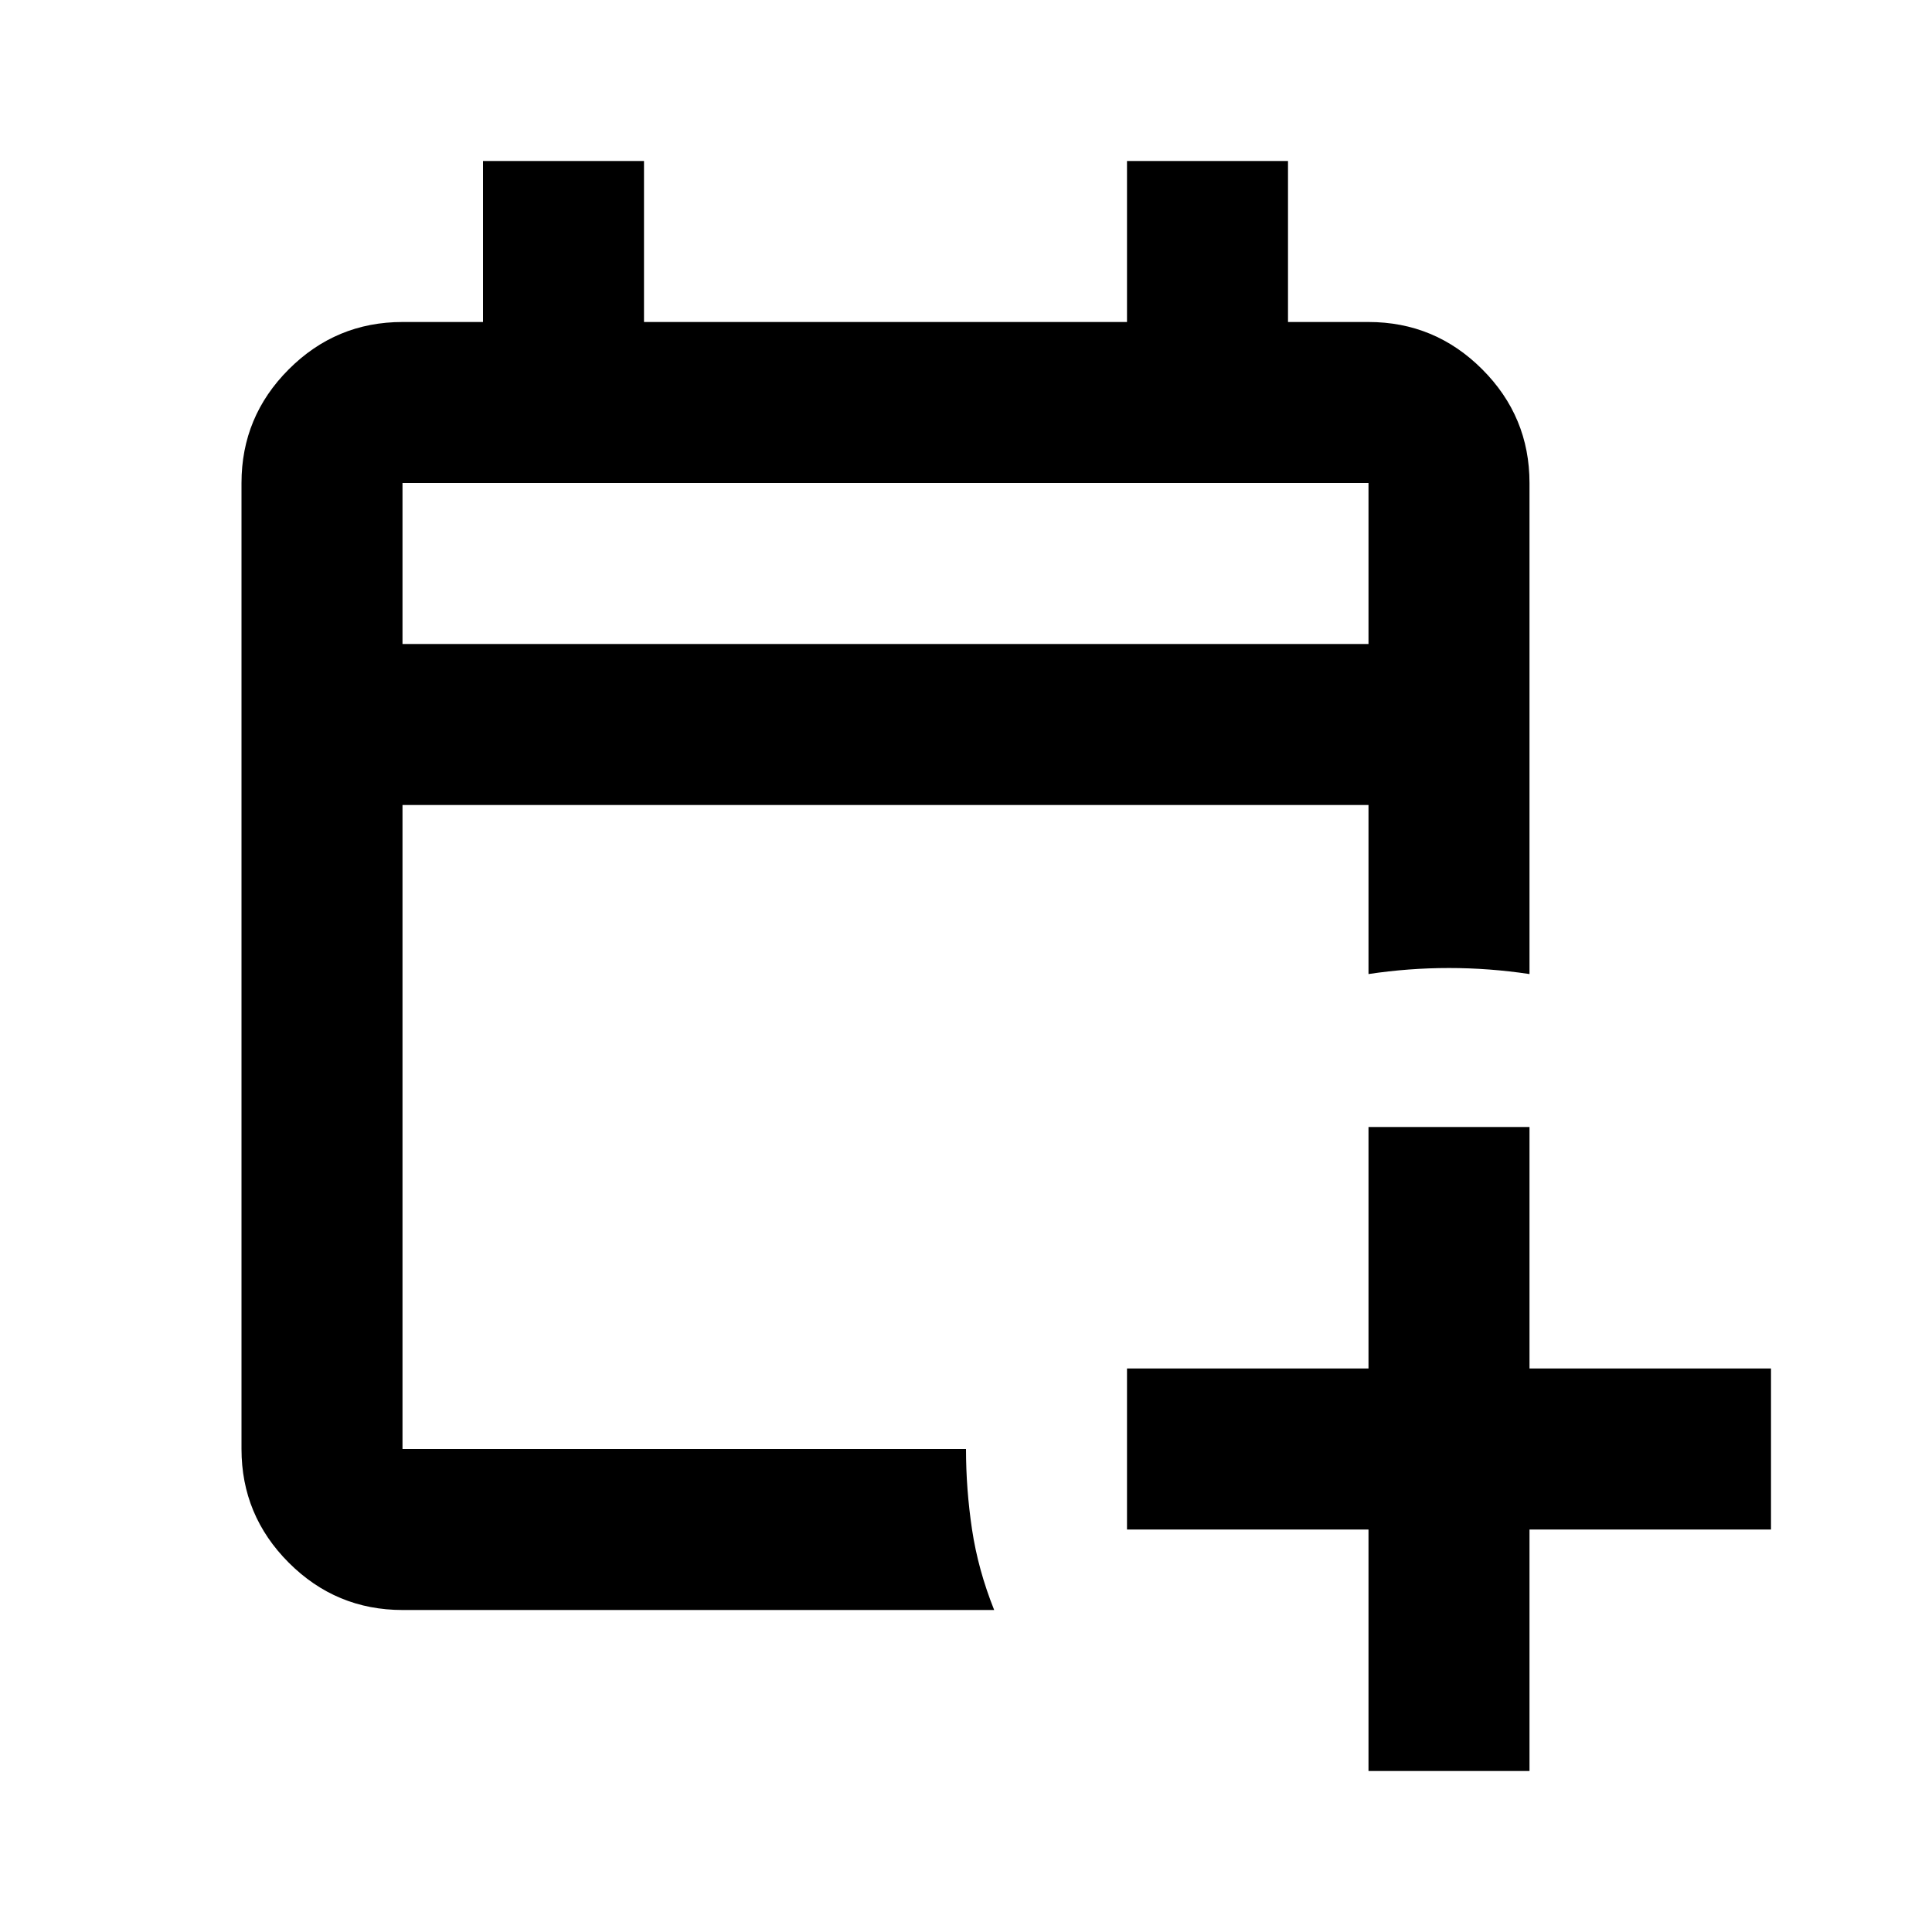
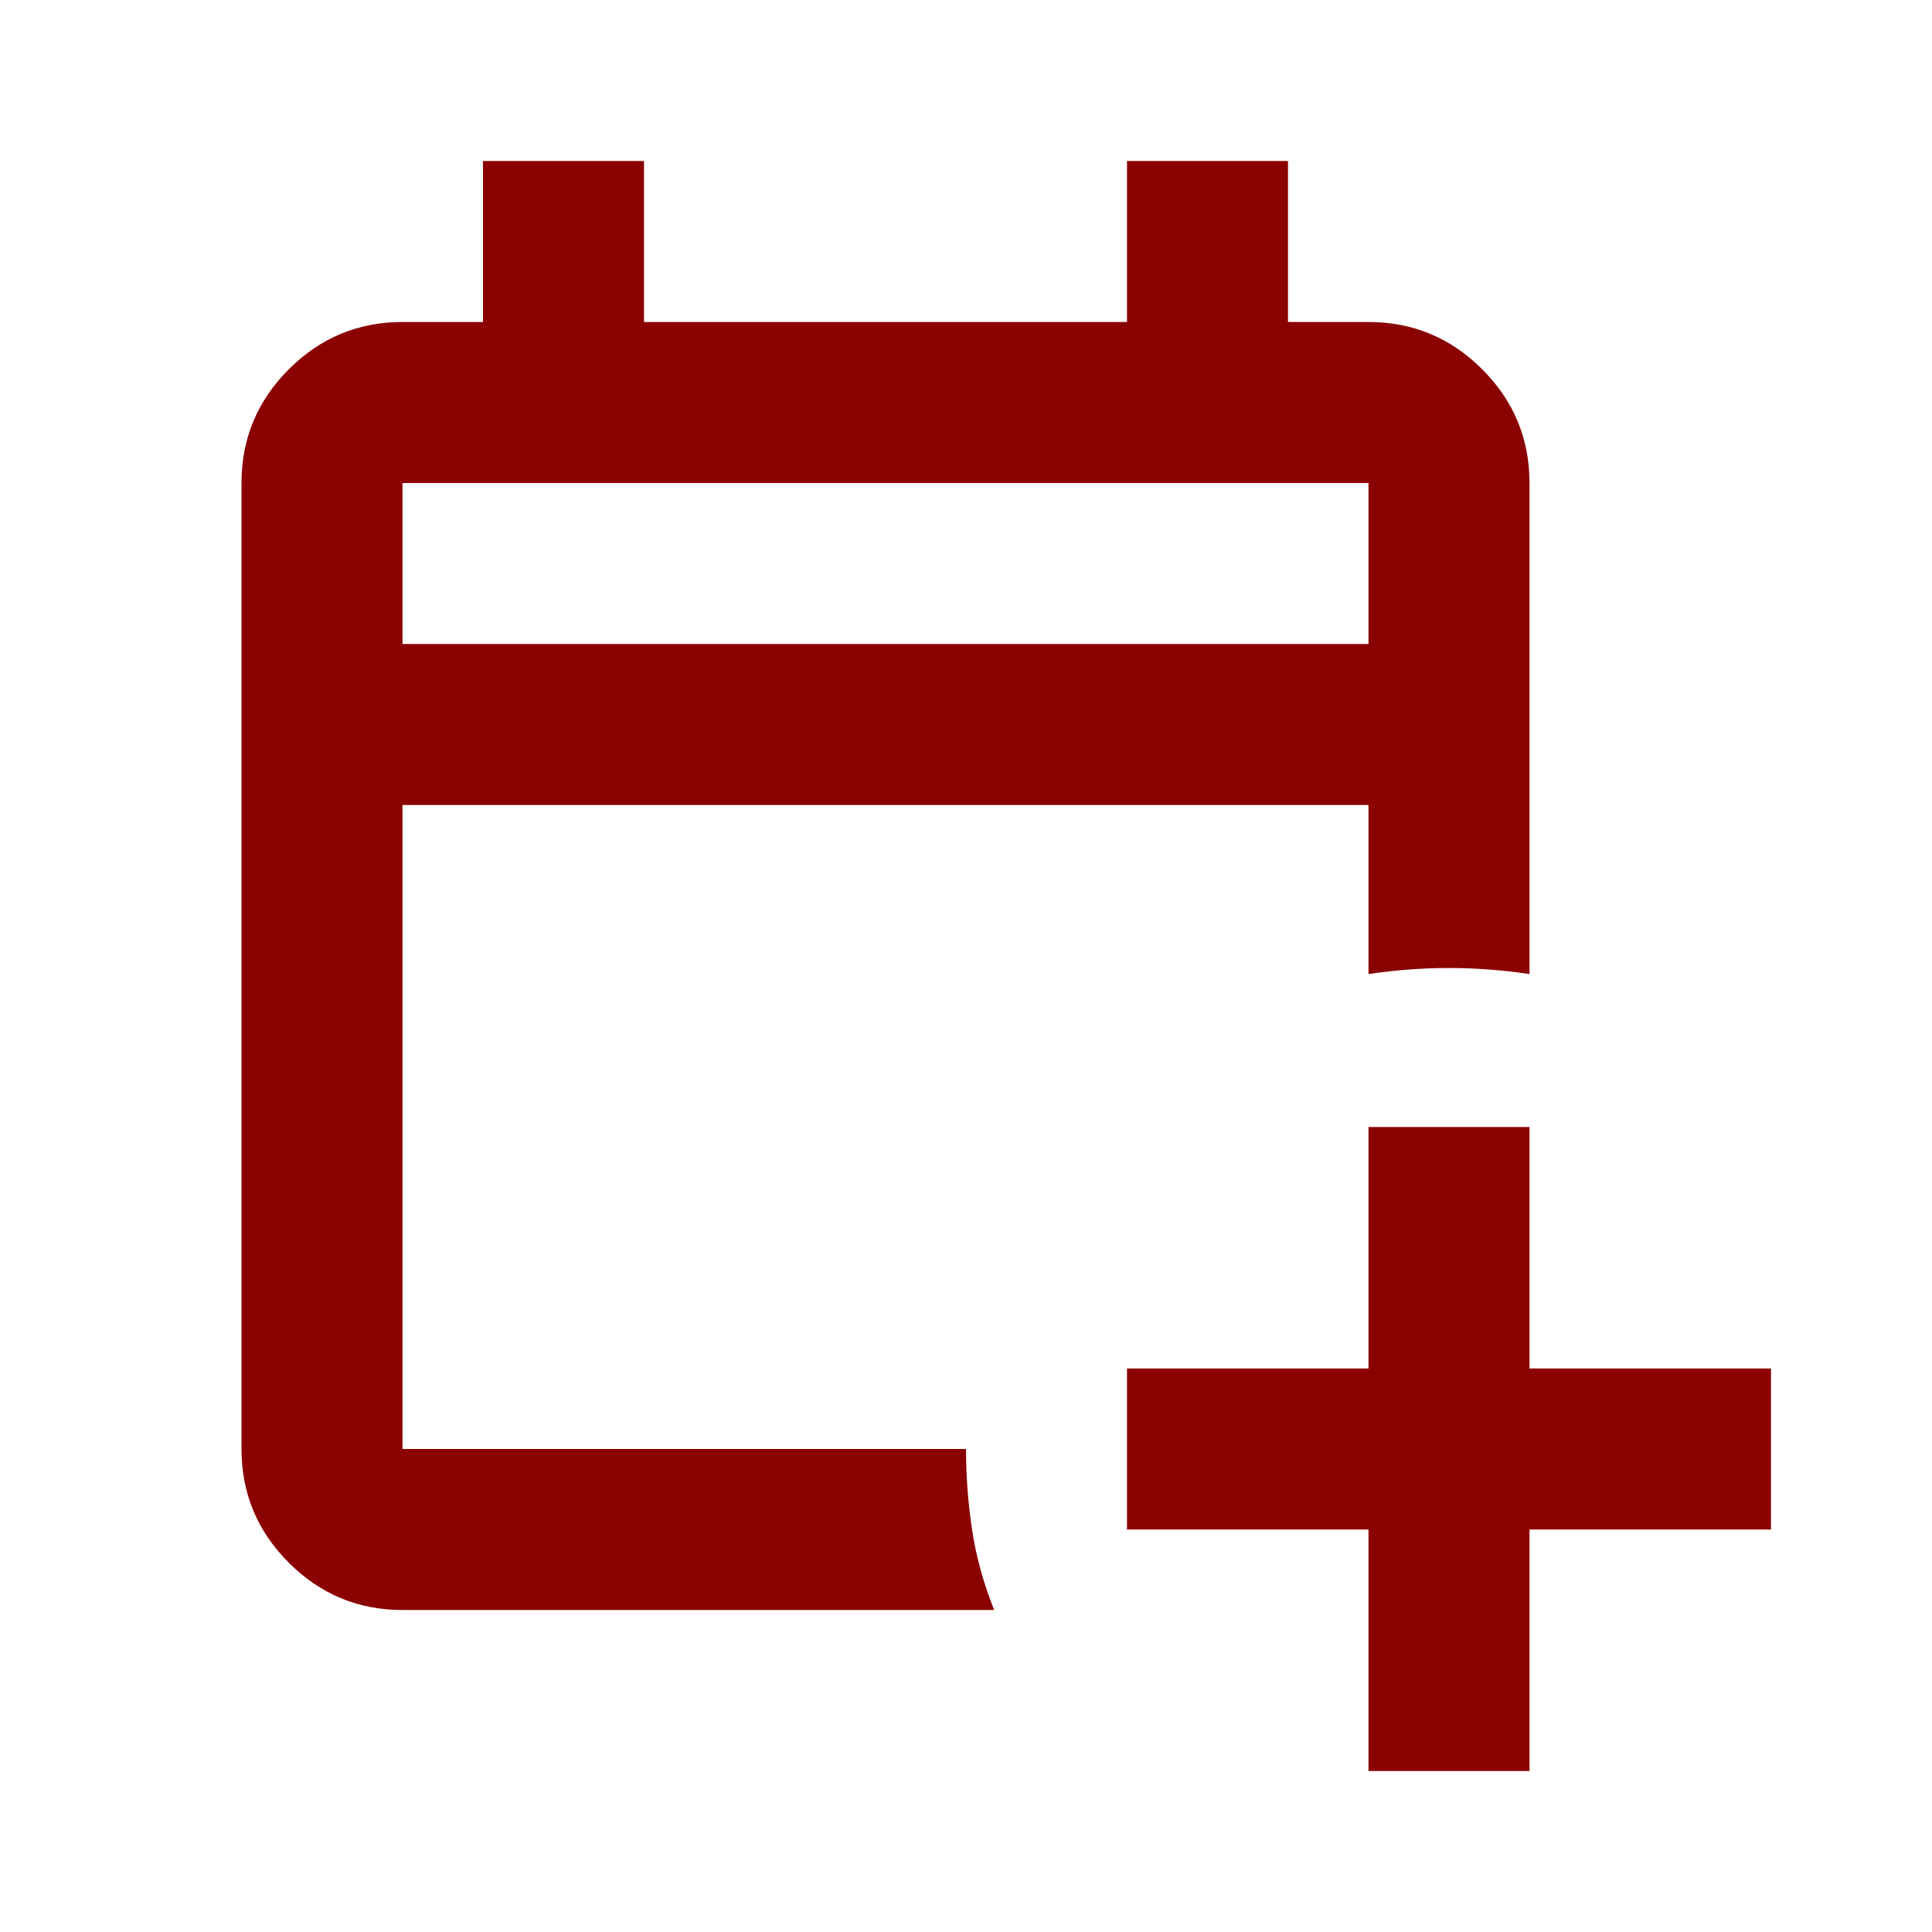
- <svg xmlns="http://www.w3.org/2000/svg" height="24px" viewBox="0 -960 960 960" width="24px" fill="currentColor">
+ <svg xmlns="http://www.w3.org/2000/svg" height="24px" viewBox="0 -960 960 960" width="24px" fill="darkred">
  <path d="M680-80v-120H560v-80h120v-120h80v120h120v80H760v120h-80Zm-480-80q-33 0-56.5-23.5T120-240v-480q0-33 23.5-56.5T200-800h40v-80h80v80h240v-80h80v80h40q33 0 56.5 23.5T760-720v244q-20-3-40-3t-40 3v-84H200v320h280q0 20 3 40t11 40H200Zm0-480h480v-80H200v80Zm0 0v-80 80Z" />
</svg>
